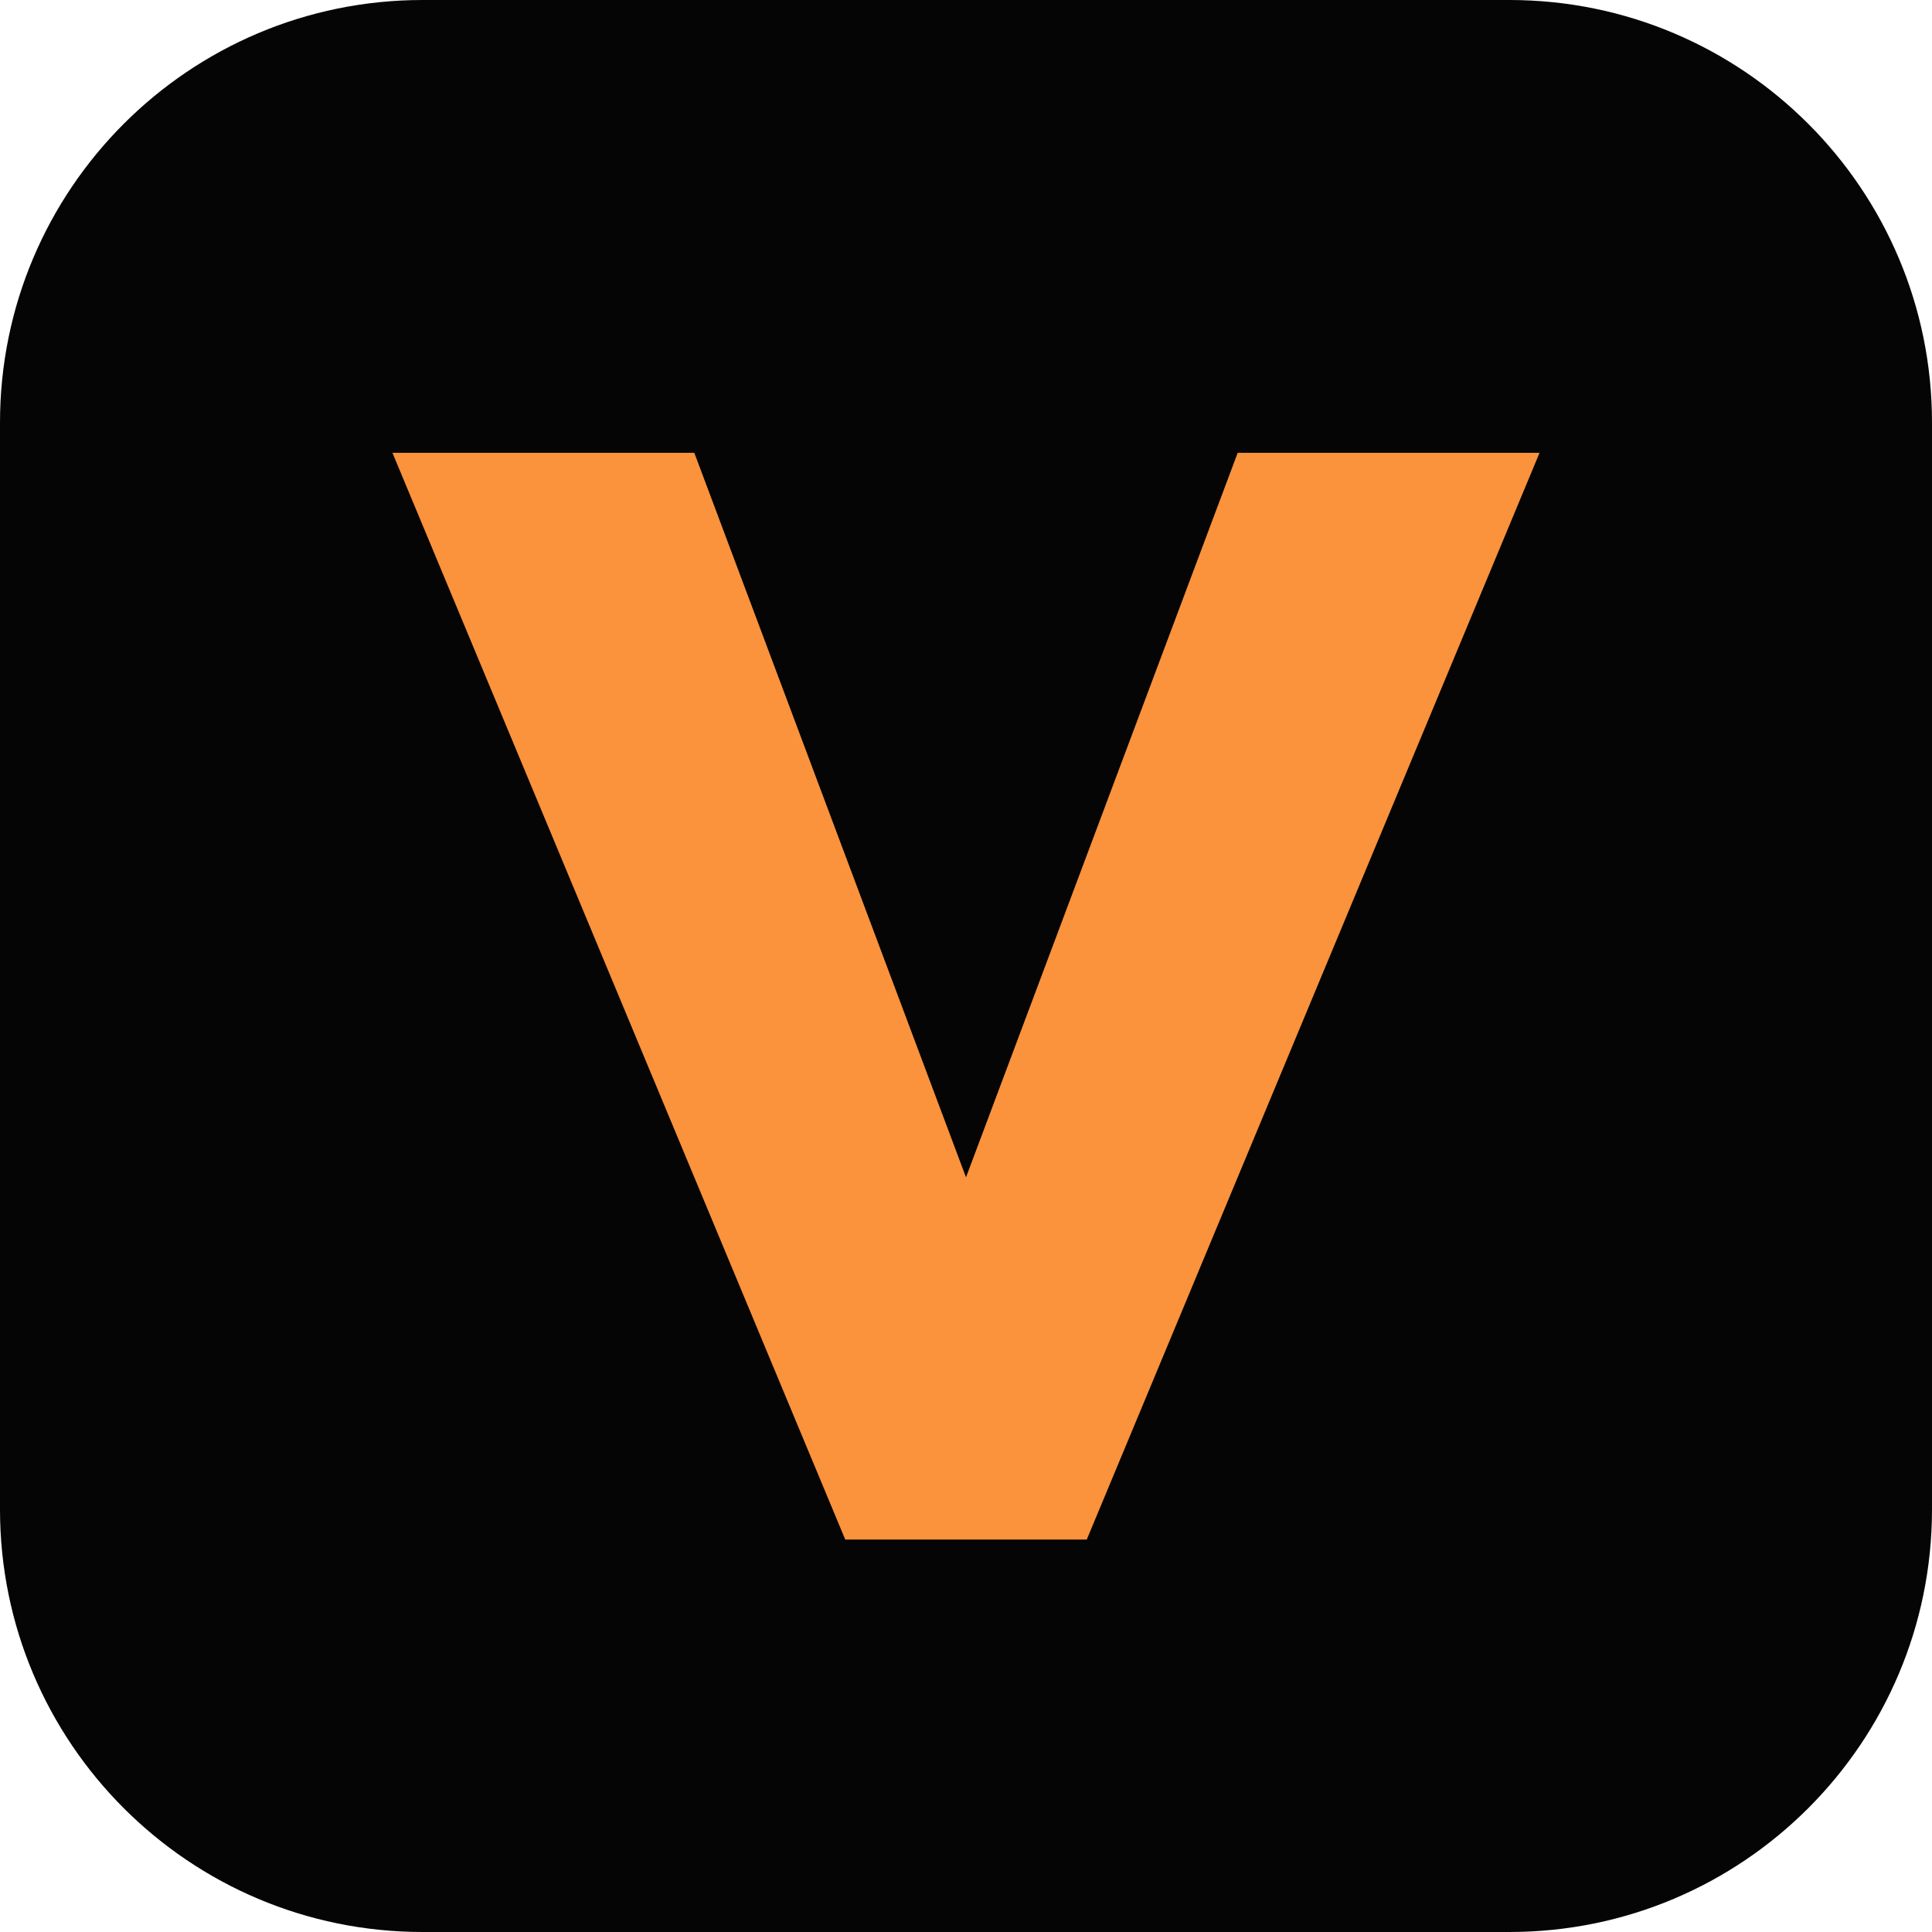
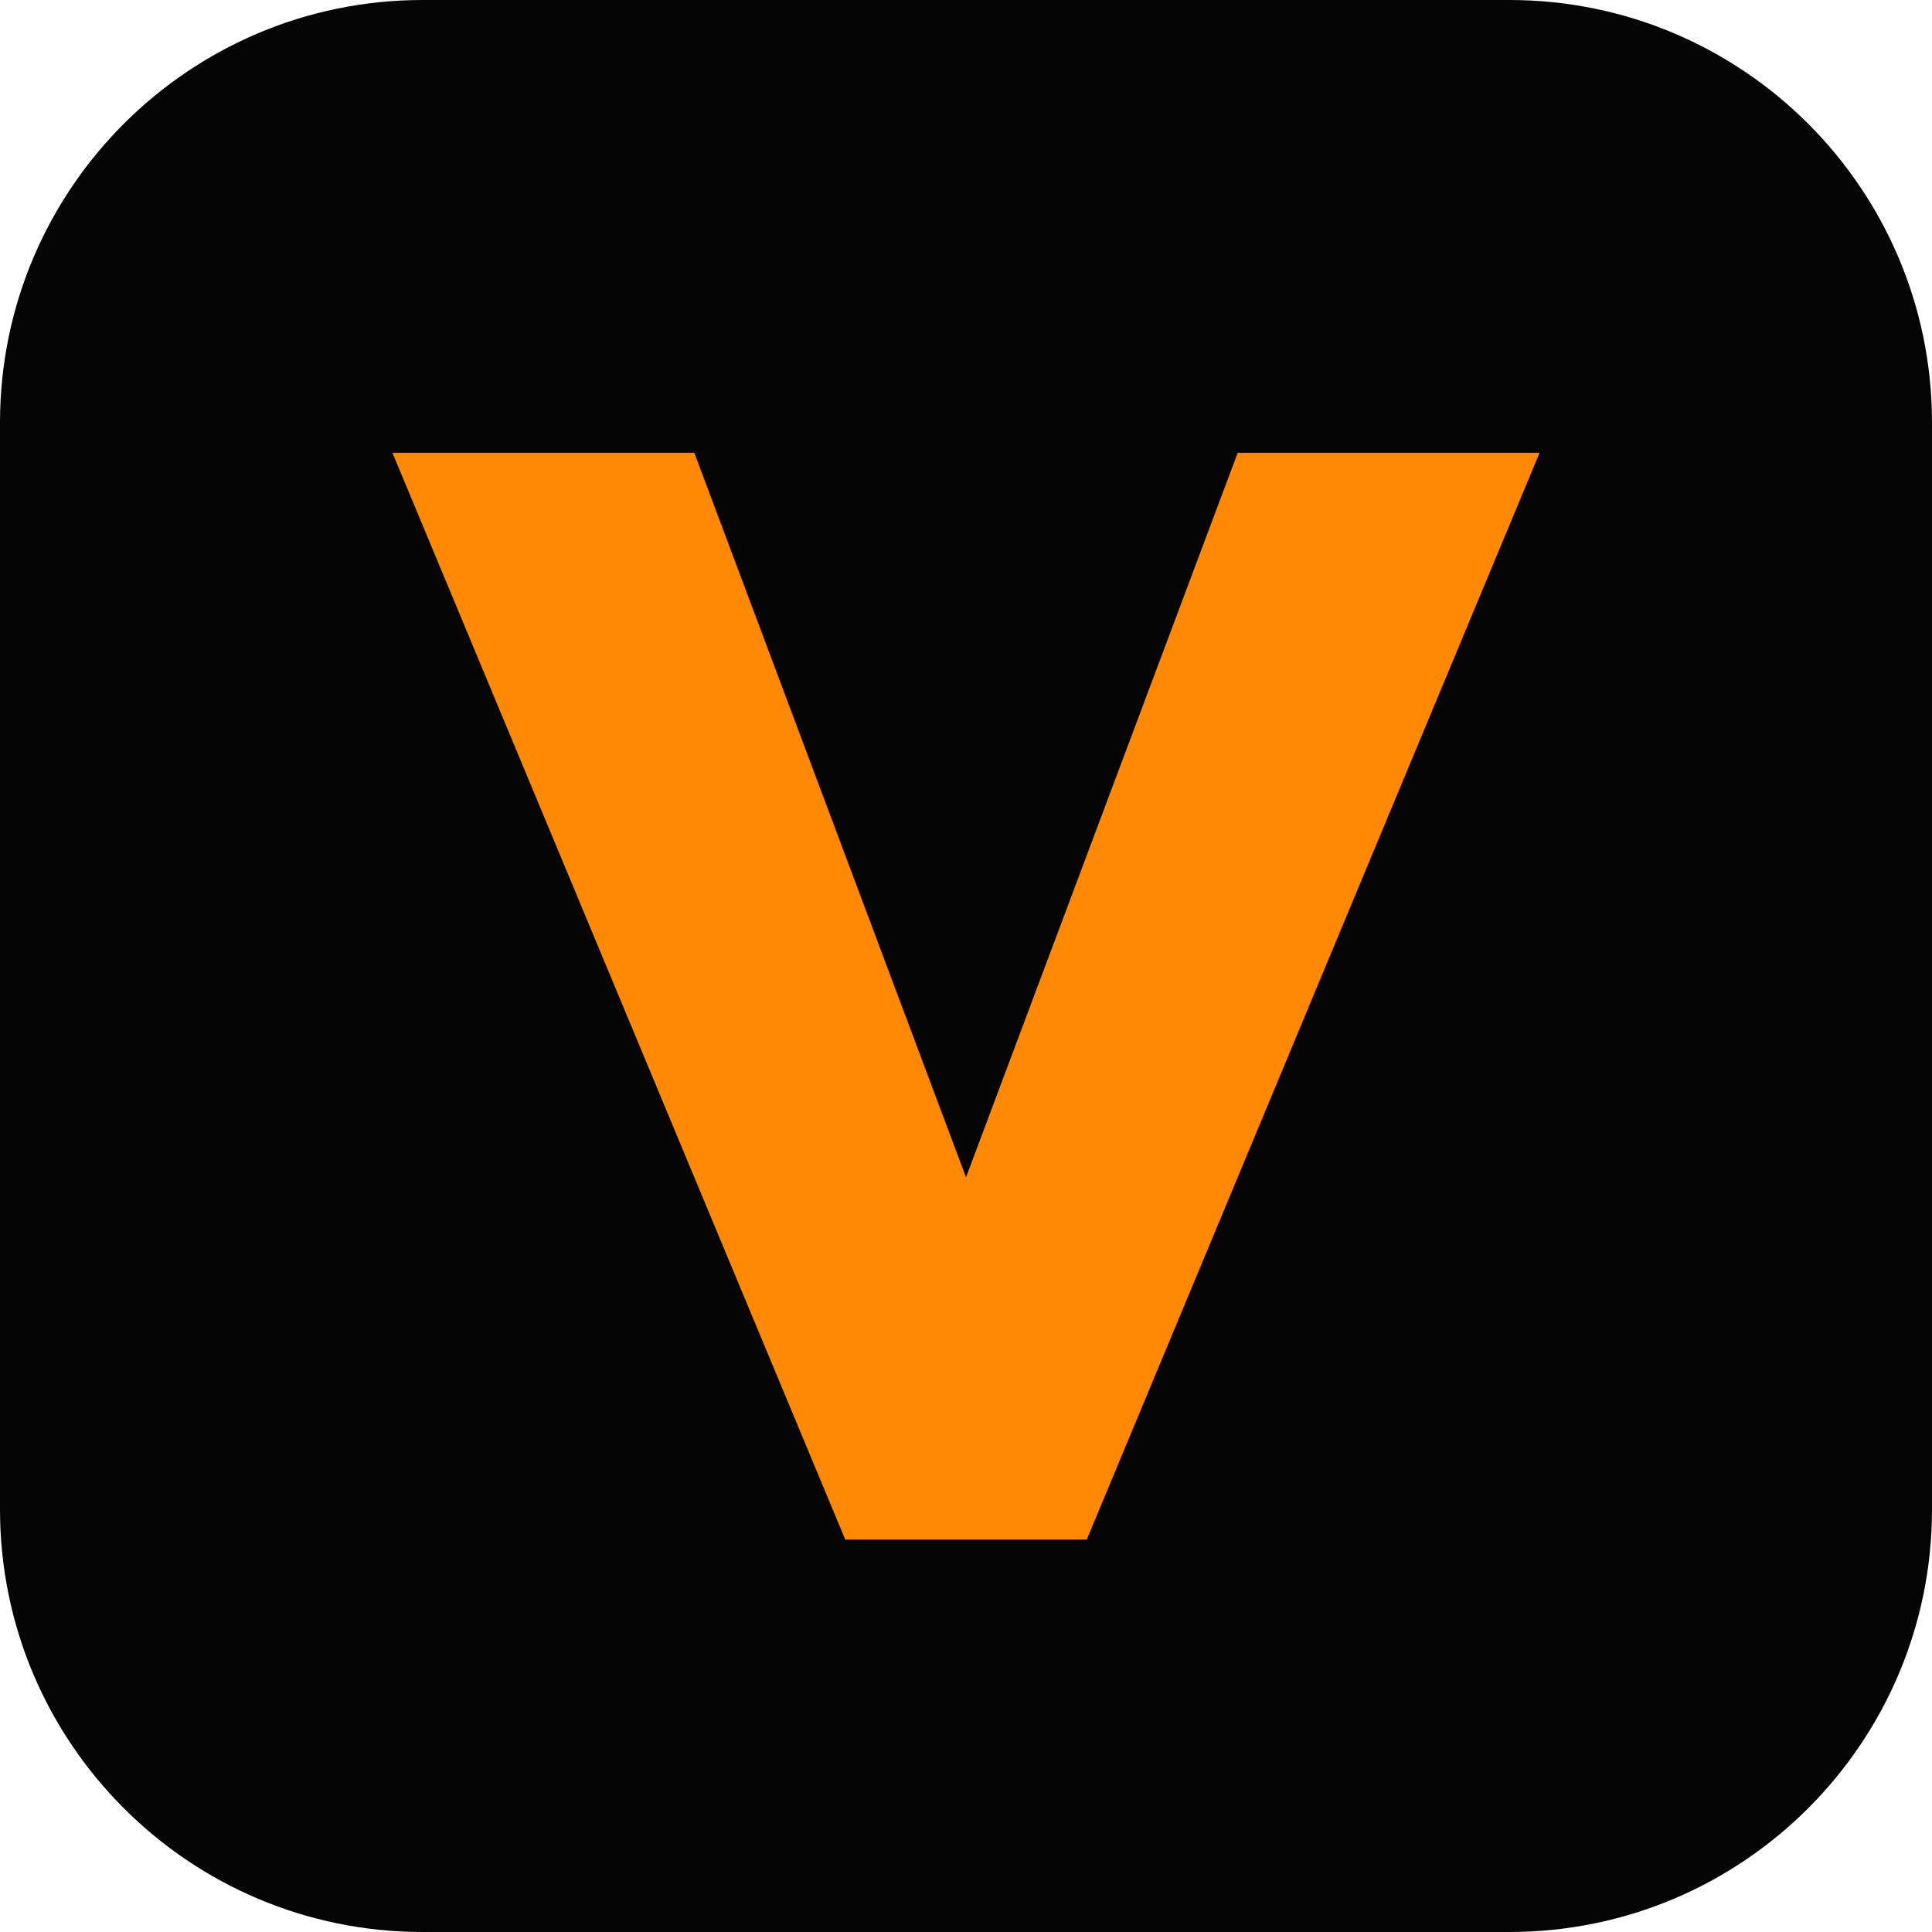
<svg xmlns="http://www.w3.org/2000/svg" viewBox="0 0 64 64" role="img" aria-label="Vyren">
  <rect width="64" height="64" rx="14" fill="#050505" />
-   <path d="M13 15h10l9 24 9-24h10L36 51h-8L13 15Z" fill="#fb923c" />
+   <path d="M13 15h10l9 24 9-24h10L36 51h-8L13 15Z" fill="#ff8904" />
</svg>
